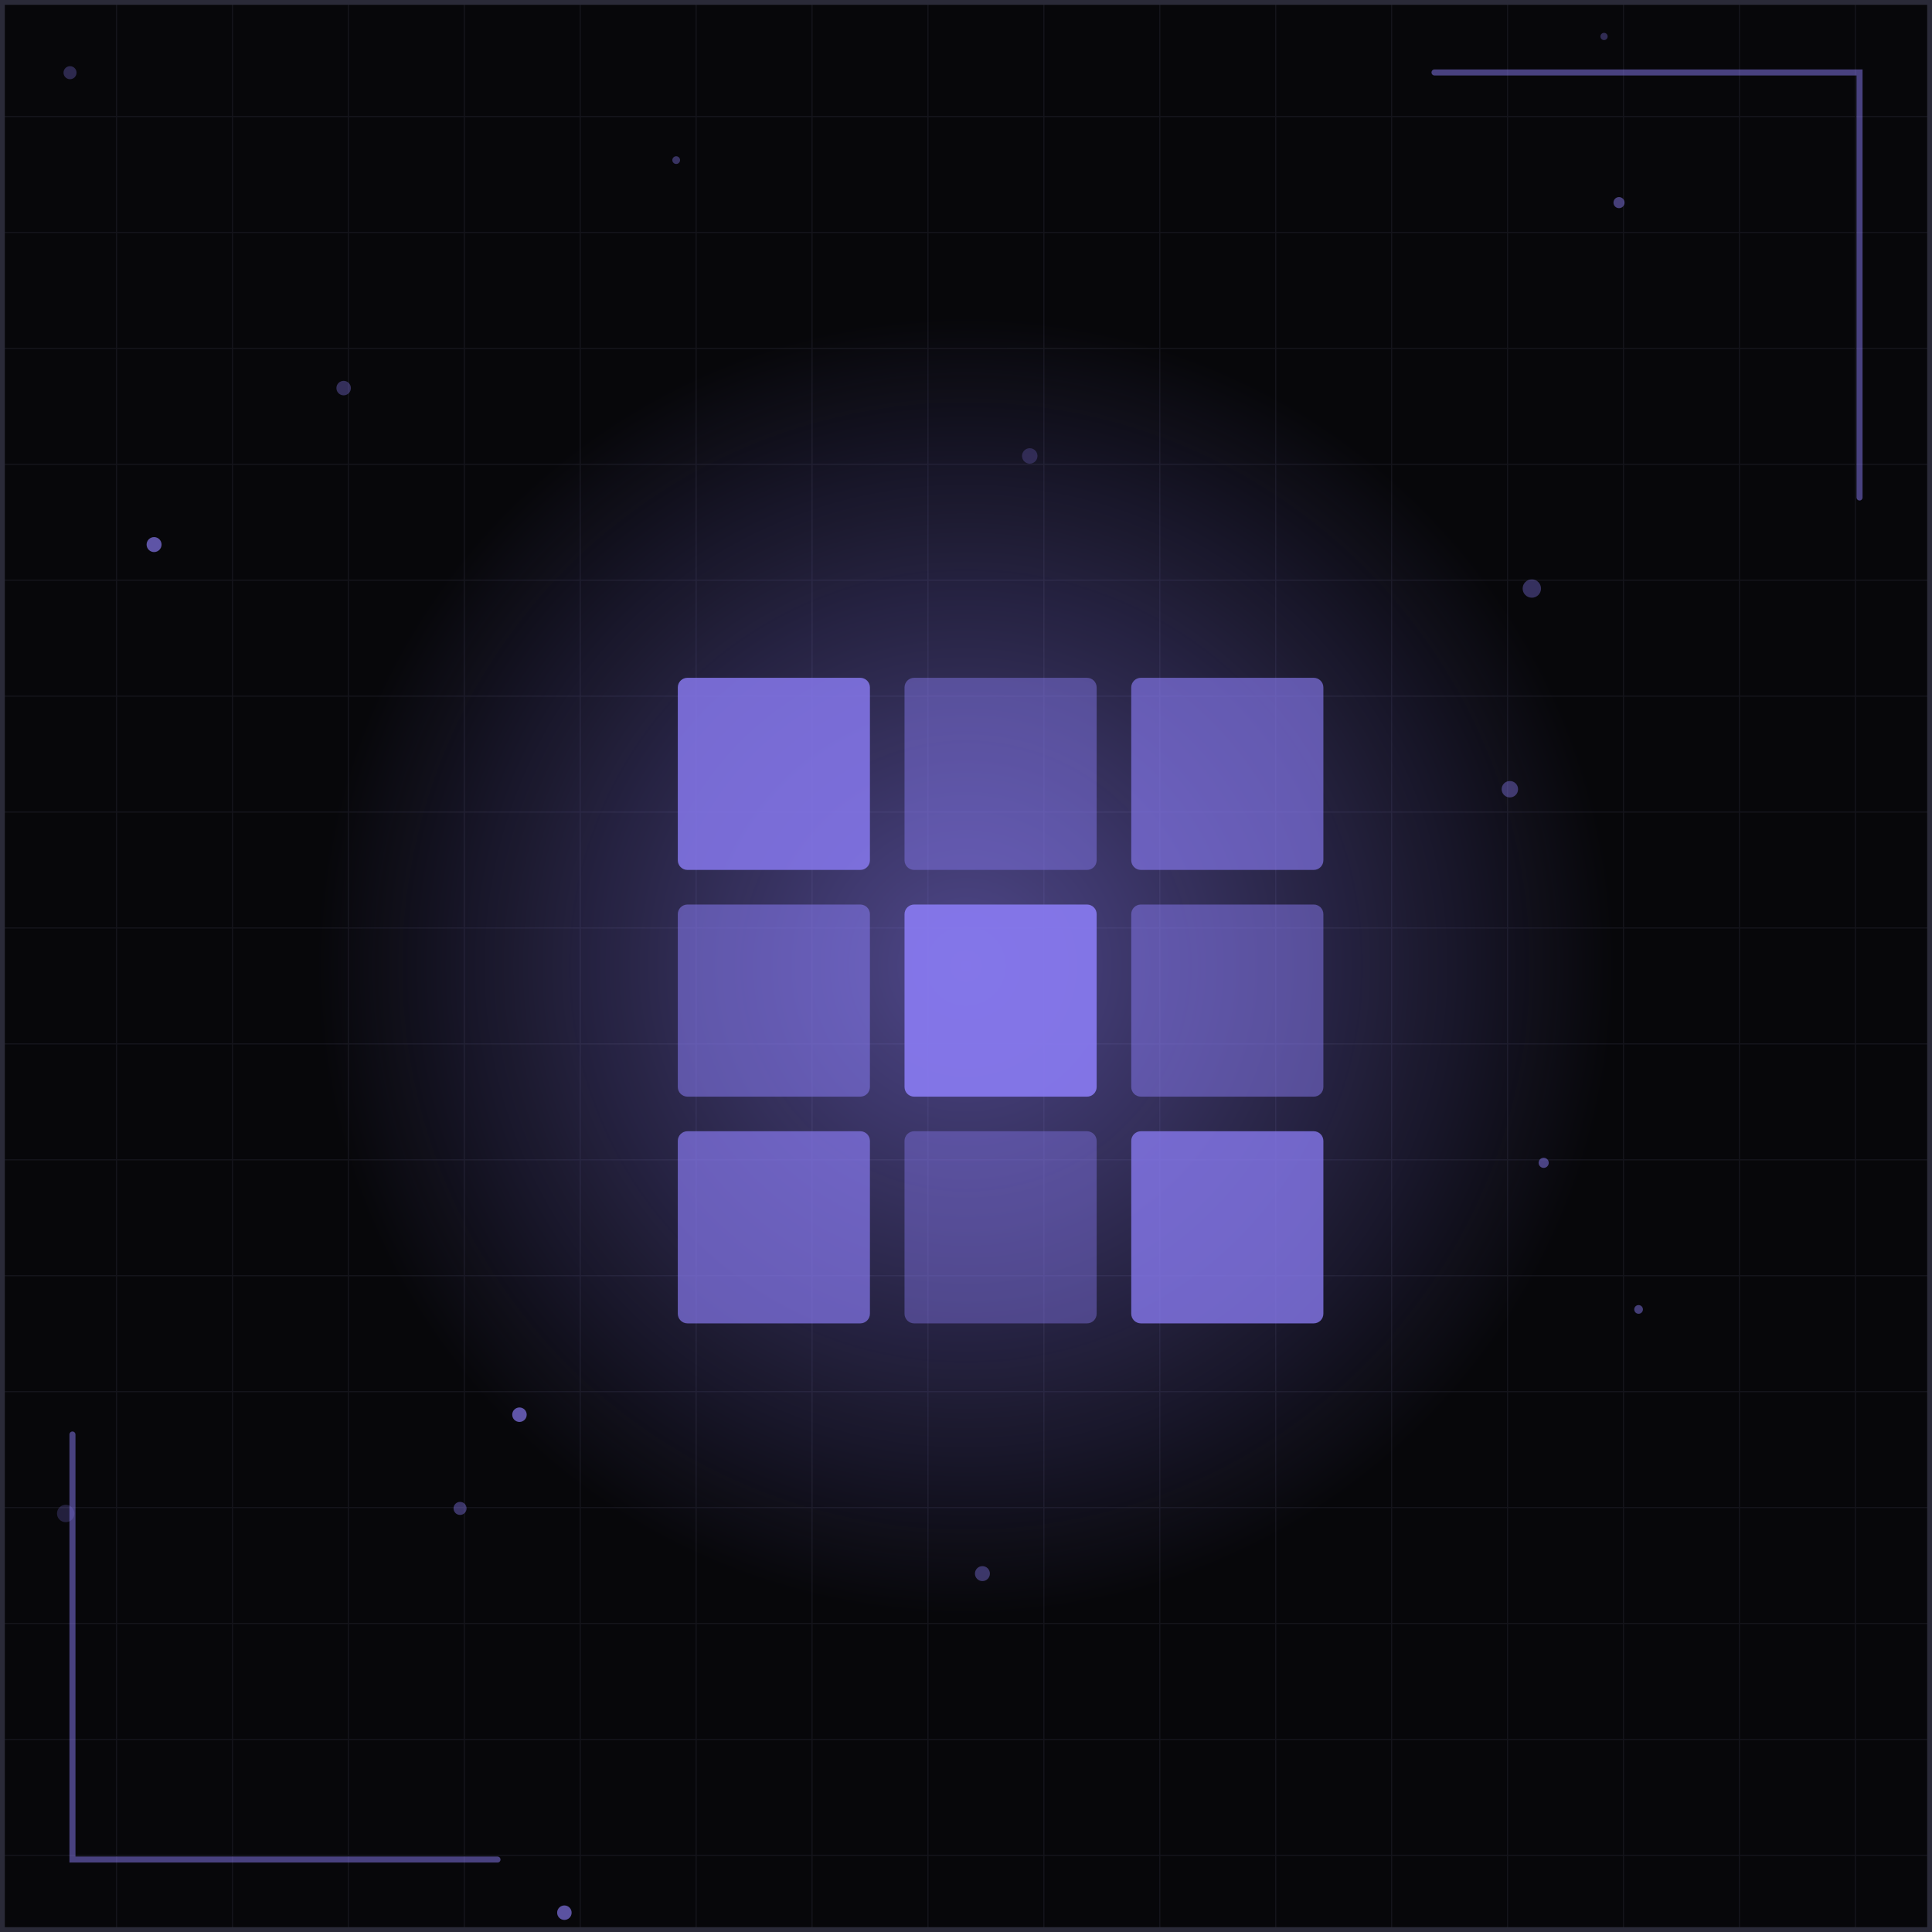
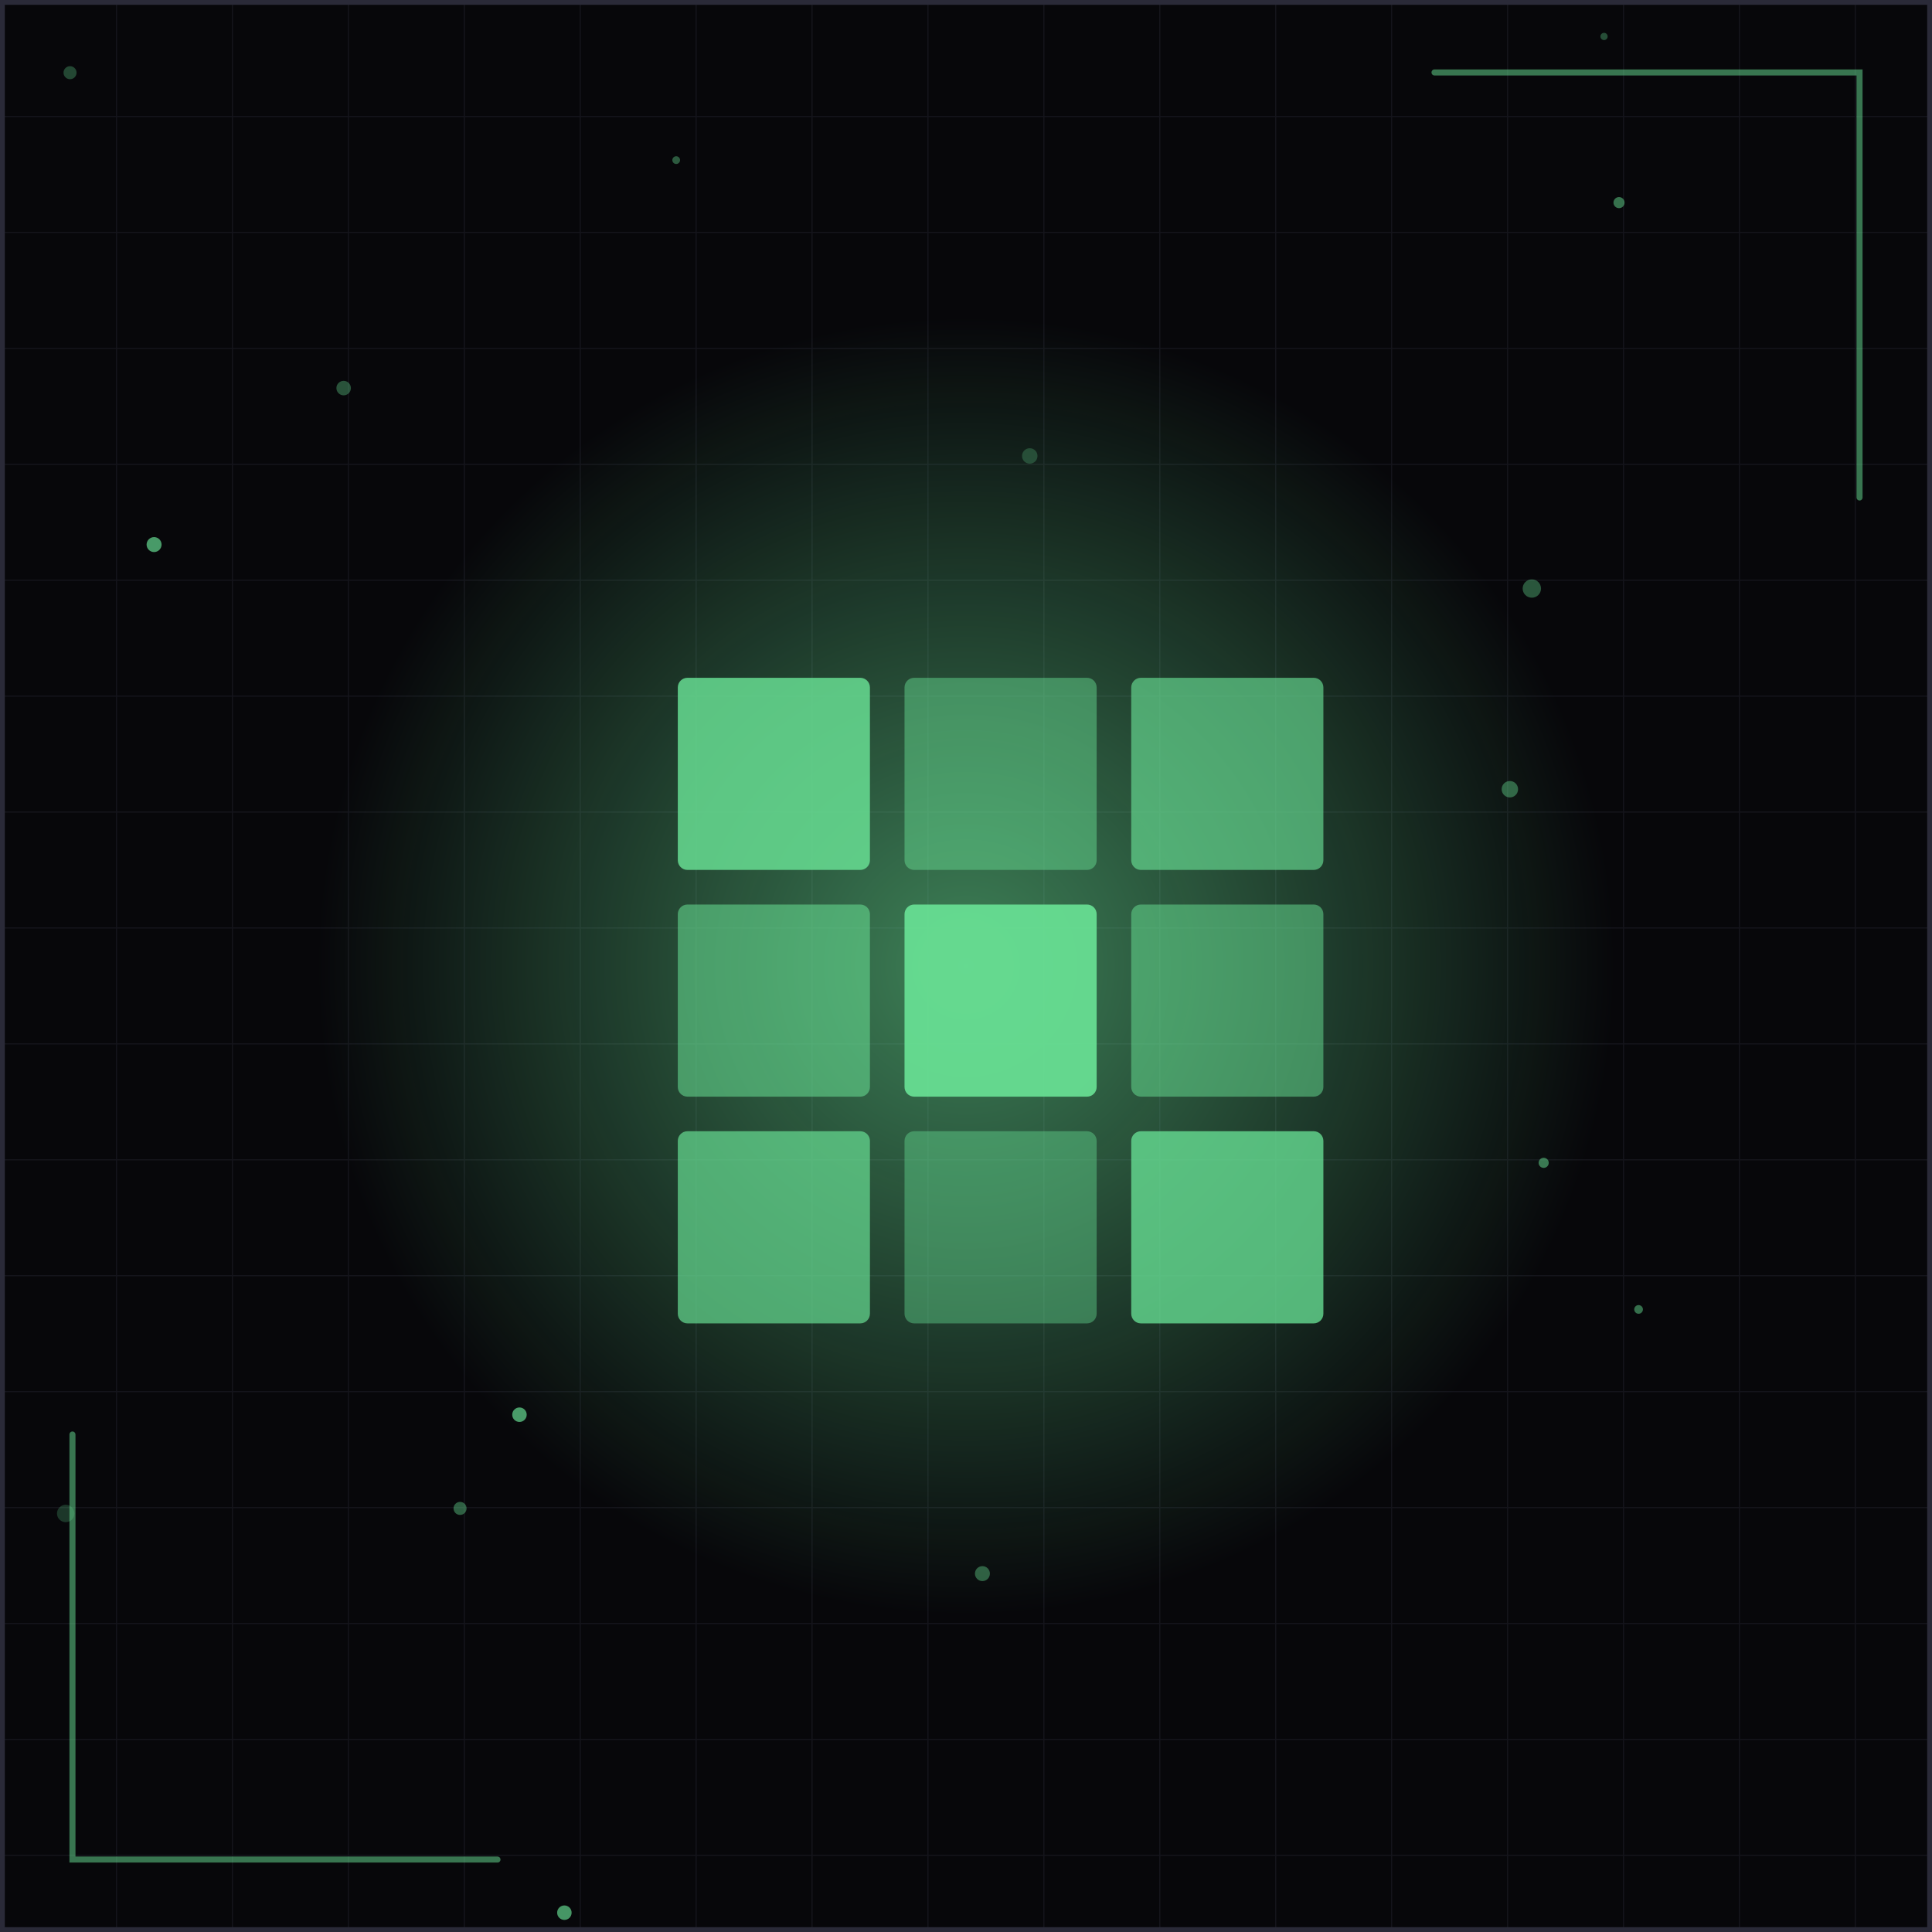
<svg xmlns="http://www.w3.org/2000/svg" width="800" height="800" viewBox="0 0 800 800">
  <rect width="800" height="800" fill="#07070a" />
  <defs>
    <pattern id="grid" width="48" height="48" patternUnits="userSpaceOnUse">
      <path d="M 48 0 L 0 0 0 48" fill="none" stroke="#2a2a38" stroke-width="1" opacity="0.35" />
    </pattern>
  </defs>
  <rect width="800" height="800" fill="url(#grid)" />
  <defs>
    <radialGradient id="glow1" cx="50%" cy="50%" r="50%">
-       <stop offset="0%" stop-color="#897bf3" stop-opacity="0.55" />
-       <stop offset="100%" stop-color="#897bf3" stop-opacity="0" />
+       <stop offset="0%" stop-color="#69e396" stop-opacity="0.55" />
+       <stop offset="100%" stop-color="#69e396" stop-opacity="0" />
    </radialGradient>
  </defs>
  <circle cx="400" cy="400" r="270" fill="url(#glow1)" />
-   <circle cx="233.7" cy="792.0" r="3.0" fill="#897bf3" opacity="0.65" />
-   <circle cx="426.4" cy="188.8" r="3.2" fill="#897bf3" opacity="0.24" />
-   <circle cx="280.0" cy="66.3" r="1.6" fill="#897bf3" opacity="0.38" />
-   <circle cx="406.8" cy="651.6" r="3.1" fill="#897bf3" opacity="0.39" />
-   <circle cx="678.5" cy="542.2" r="1.8" fill="#897bf3" opacity="0.47" />
-   <circle cx="670.4" cy="83.9" r="2.3" fill="#897bf3" opacity="0.48" />
-   <circle cx="639.2" cy="481.5" r="2.1" fill="#897bf3" opacity="0.50" />
-   <circle cx="634.3" cy="243.7" r="3.8" fill="#897bf3" opacity="0.36" />
-   <circle cx="142.3" cy="160.7" r="3.0" fill="#897bf3" opacity="0.34" />
-   <circle cx="664.2" cy="15.1" r="1.5" fill="#897bf3" opacity="0.32" />
-   <circle cx="27.2" cy="626.7" r="3.6" fill="#897bf3" opacity="0.22" />
-   <circle cx="29.0" cy="30.1" r="2.7" fill="#897bf3" opacity="0.29" />
-   <circle cx="215.1" cy="585.8" r="3.0" fill="#897bf3" opacity="0.67" />
-   <circle cx="190.5" cy="624.6" r="2.7" fill="#897bf3" opacity="0.40" />
-   <circle cx="63.8" cy="225.5" r="3.1" fill="#897bf3" opacity="0.67" />
-   <circle cx="625.2" cy="326.8" r="3.4" fill="#897bf3" opacity="0.40" />
+   <circle cx="233.7" cy="792.0" r="3.0" fill="#69e396" opacity="0.65" />
+   <circle cx="426.4" cy="188.8" r="3.2" fill="#69e396" opacity="0.24" />
+   <circle cx="280.0" cy="66.3" r="1.6" fill="#69e396" opacity="0.38" />
+   <circle cx="406.8" cy="651.6" r="3.1" fill="#69e396" opacity="0.39" />
+   <circle cx="678.5" cy="542.2" r="1.8" fill="#69e396" opacity="0.47" />
+   <circle cx="670.4" cy="83.9" r="2.3" fill="#69e396" opacity="0.48" />
+   <circle cx="639.2" cy="481.5" r="2.1" fill="#69e396" opacity="0.50" />
+   <circle cx="634.3" cy="243.7" r="3.8" fill="#69e396" opacity="0.36" />
+   <circle cx="142.3" cy="160.7" r="3.0" fill="#69e396" opacity="0.34" />
+   <circle cx="664.2" cy="15.1" r="1.5" fill="#69e396" opacity="0.32" />
+   <circle cx="27.2" cy="626.7" r="3.6" fill="#69e396" opacity="0.22" />
+   <circle cx="29.0" cy="30.1" r="2.7" fill="#69e396" opacity="0.29" />
+   <circle cx="215.1" cy="585.8" r="3.0" fill="#69e396" opacity="0.67" />
+   <circle cx="190.5" cy="624.6" r="2.7" fill="#69e396" opacity="0.40" />
+   <circle cx="63.8" cy="225.5" r="3.1" fill="#69e396" opacity="0.67" />
+   <circle cx="625.2" cy="326.8" r="3.4" fill="#69e396" opacity="0.40" />
  <g transform="translate(280.66 280.66)" opacity="0.9">
-     <rect x="0" y="0" width="79.56" height="79.56" rx="4" fill="#897bf3" opacity="0.9" />
-     <rect x="93.881" y="0" width="79.56" height="79.56" rx="4" fill="#897bf3" opacity="0.5" />
-     <rect x="187.762" y="0" width="79.56" height="79.56" rx="4" fill="#897bf3" opacity="0.7" />
-     <rect x="0" y="93.881" width="79.56" height="79.56" rx="4" fill="#897bf3" opacity="0.6" />
-     <rect x="93.881" y="93.881" width="79.56" height="79.56" rx="4" fill="#897bf3" opacity="1" />
-     <rect x="187.762" y="93.881" width="79.56" height="79.56" rx="4" fill="#897bf3" opacity="0.55" />
-     <rect x="0" y="187.762" width="79.56" height="79.56" rx="4" fill="#897bf3" opacity="0.75" />
-     <rect x="93.881" y="187.762" width="79.56" height="79.56" rx="4" fill="#897bf3" opacity="0.45" />
-     <rect x="187.762" y="187.762" width="79.56" height="79.56" rx="4" fill="#897bf3" opacity="0.85" />
+     <rect x="0" y="0" width="79.56" height="79.56" rx="4" fill="#69e396" opacity="0.9" />
+     <rect x="93.881" y="0" width="79.56" height="79.56" rx="4" fill="#69e396" opacity="0.5" />
+     <rect x="187.762" y="0" width="79.56" height="79.56" rx="4" fill="#69e396" opacity="0.7" />
+     <rect x="0" y="93.881" width="79.56" height="79.56" rx="4" fill="#69e396" opacity="0.6" />
+     <rect x="93.881" y="93.881" width="79.56" height="79.56" rx="4" fill="#69e396" opacity="1" />
+     <rect x="187.762" y="93.881" width="79.56" height="79.56" rx="4" fill="#69e396" opacity="0.55" />
+     <rect x="0" y="187.762" width="79.56" height="79.56" rx="4" fill="#69e396" opacity="0.75" />
+     <rect x="93.881" y="187.762" width="79.56" height="79.56" rx="4" fill="#69e396" opacity="0.45" />
+     <rect x="187.762" y="187.762" width="79.56" height="79.56" rx="4" fill="#69e396" opacity="0.85" />
  </g>
-   <g opacity="0.5" stroke="#897bf3" stroke-width="2.5" stroke-linecap="round">
+   <g opacity="0.5" stroke="#69e396" stroke-width="2.5" stroke-linecap="round">
    <path d="M 594 30 L 770 30 L 770 206" fill="none" />
    <path d="M 30 594 L 30 770 L 206 770" fill="none" />
  </g>
  <rect x="1" y="1" width="798" height="798" fill="none" stroke="#2a2a38" stroke-width="2" />
</svg>
